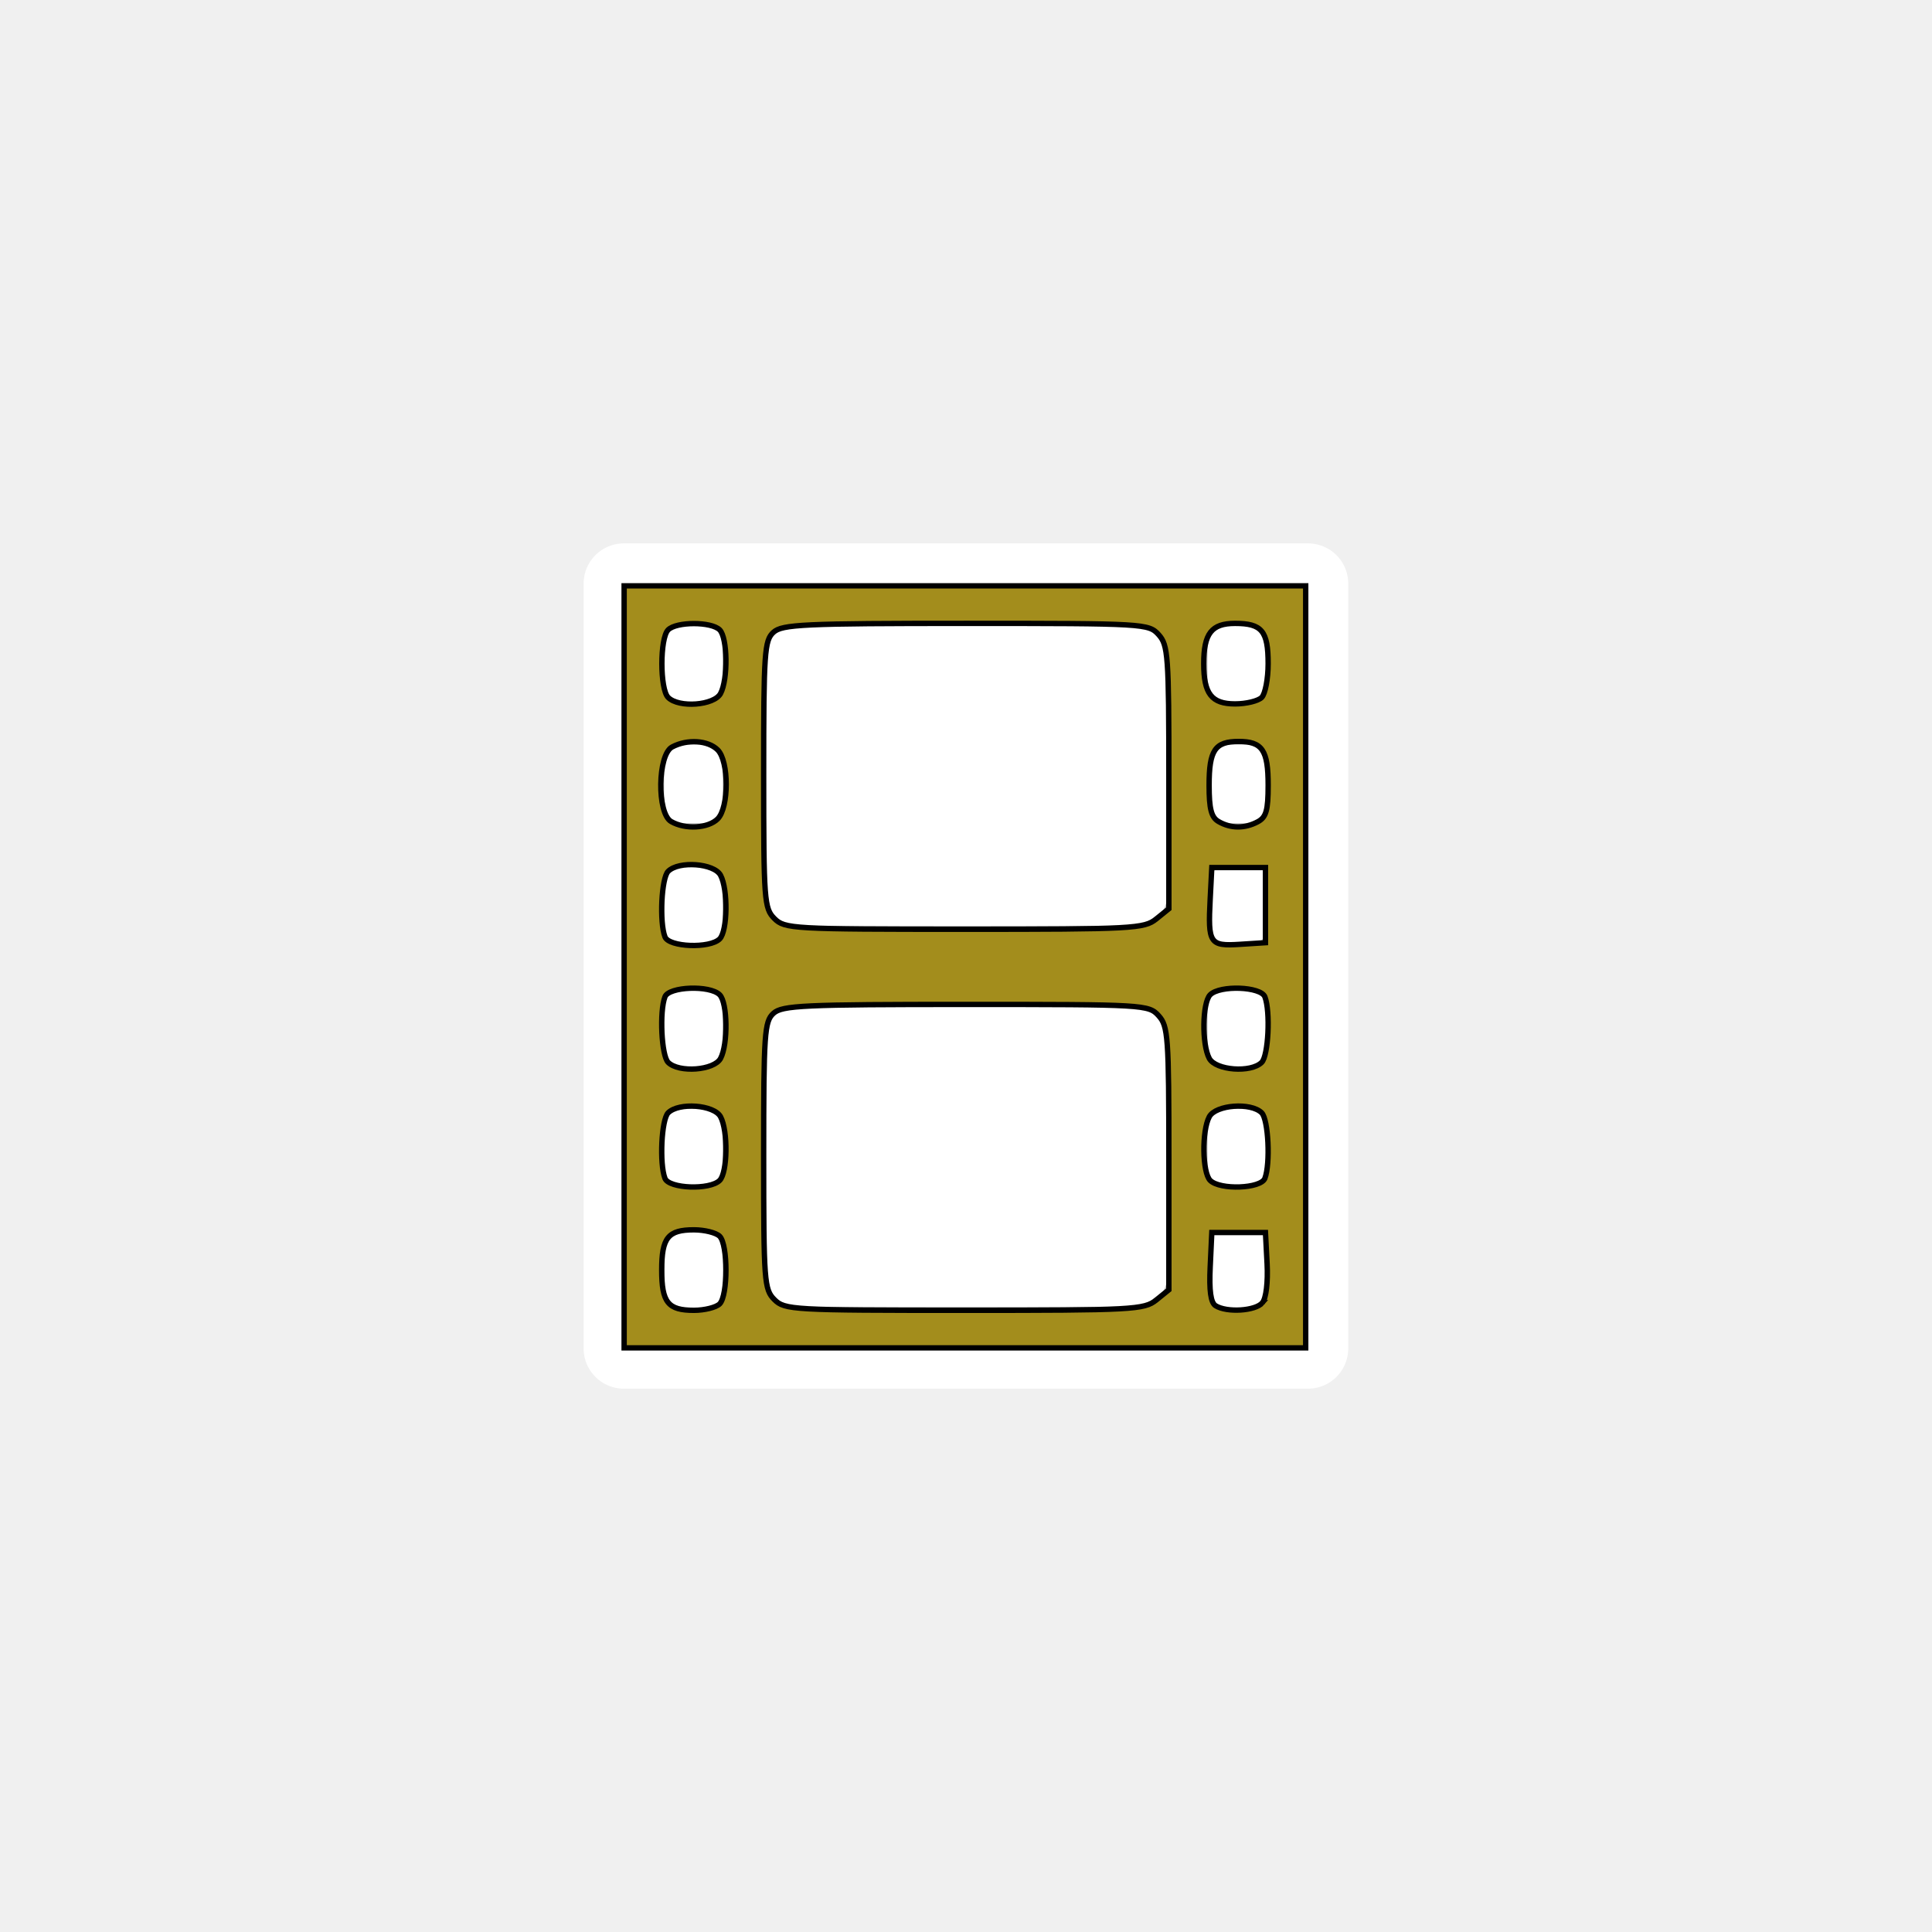
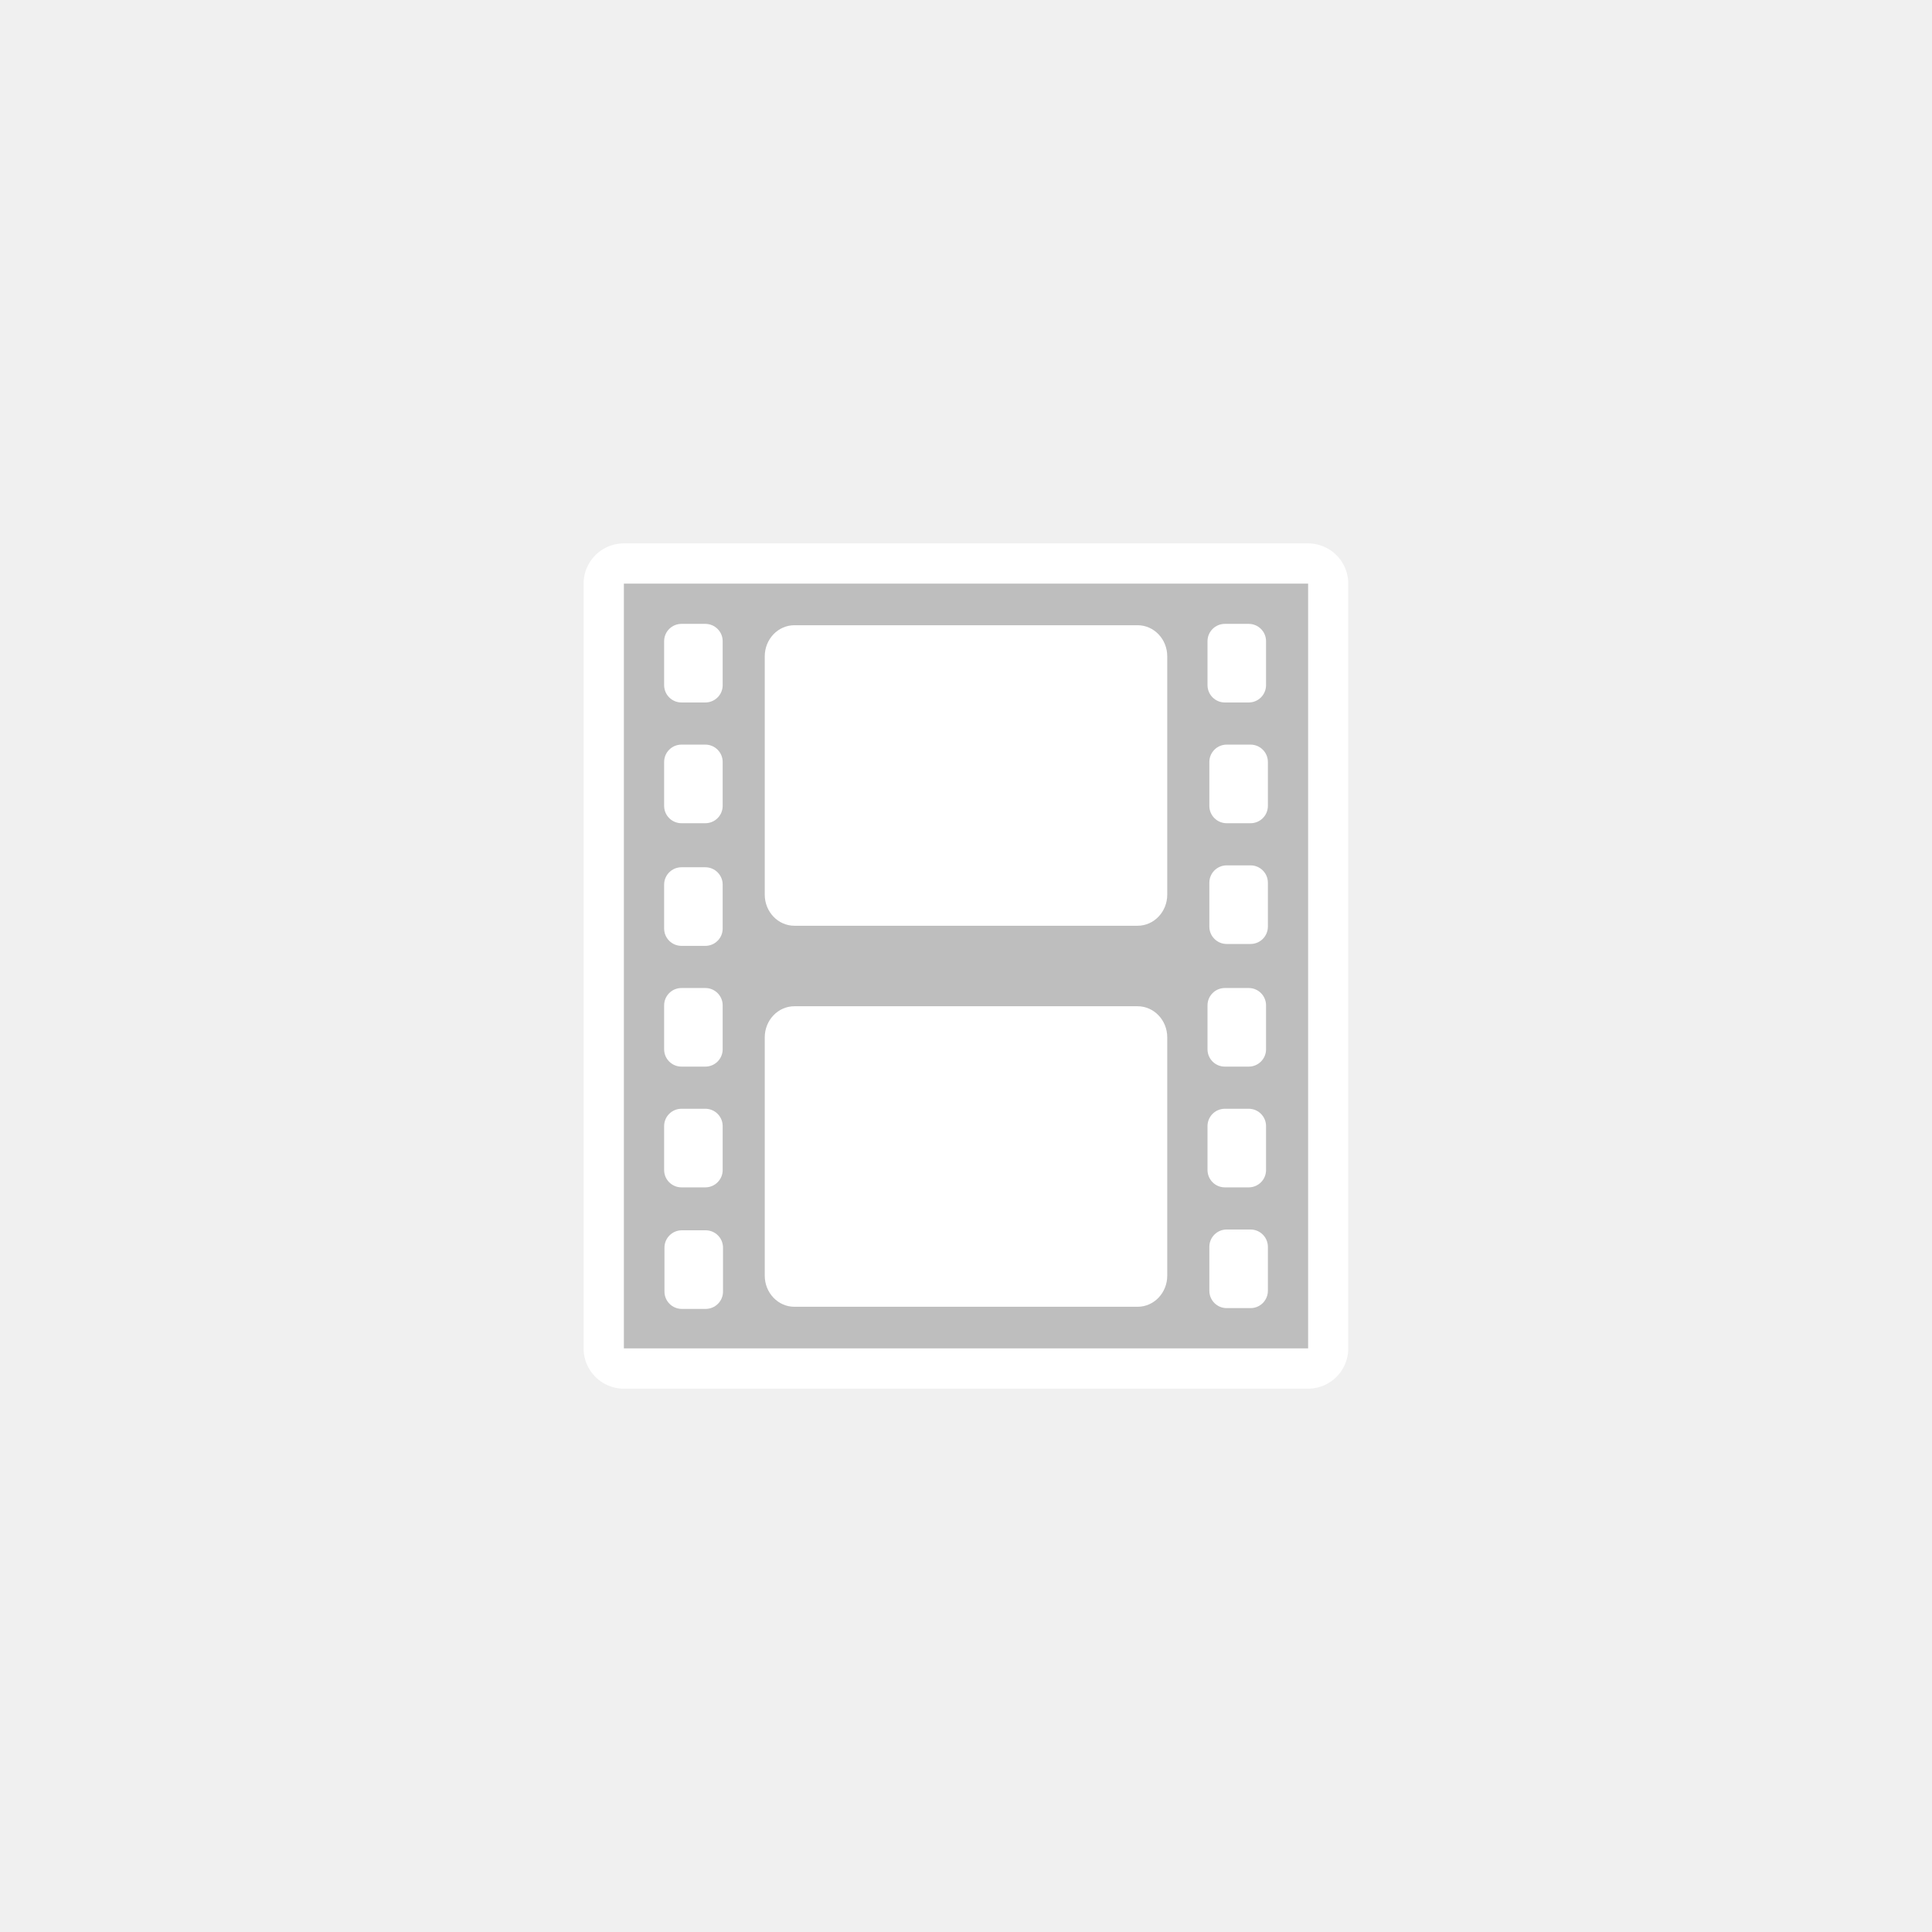
<svg xmlns="http://www.w3.org/2000/svg" xmlns:xlink="http://www.w3.org/1999/xlink" width="96" height="96" id="svg2160" version="1.1">
  <defs id="defs2162" />
  <g id="layer1" transform="translate(0,48)">
    <rect style="fill:none;stroke:none" id="rect2192" width="48" height="48" x="24" y="-24" />
    <rect y="30.999" x="-19.002" height="33.995" width="38.002" id="rect4142" style="fill:#ffffff;fill-opacity:1;stroke:#ffffff;stroke-width:4;stroke-linecap:round;stroke-linejoin:round;stroke-miterlimit:4;stroke-opacity:1;stroke-dasharray:none" transform="matrix(0,-1,1,0,0,0)" />
    <rect style="fill:#bebebe;fill-opacity:1;stroke:none" id="rect2176" width="38" height="34" x="-19" y="31" transform="matrix(0,-1,1,0,0,0)" />
    <rect style="fill:#ffffff;fill-opacity:1;stroke:none" id="rect5113" width="3.906" height="2.909" x="-17.039" y="33.017" ry="0.862" transform="matrix(0,-1,1,0,0,0)" />
    <use x="0" y="0" xlink:href="#rect5113" id="use6084" transform="translate(-0.016575,-6.039413)" width="48" height="48" />
    <use height="48" width="48" transform="translate(-0.016575,-12.03941)" id="use6086" xlink:href="#rect5113" y="0" x="0" />
    <use height="48" width="48" transform="translate(-0.016575,-18.03941)" id="use6090" xlink:href="#rect5113" y="0" x="0" />
    <use x="0" y="0" xlink:href="#rect5113" id="use6092" transform="translate(-0.016575,-24.13333)" width="48" height="48" />
    <use height="48" width="48" transform="translate(-0.016575,-30.13333)" id="use6094" xlink:href="#rect5113" y="0" x="0" />
    <use height="48" width="48" transform="translate(27.07458,-0.039413)" id="use6098" xlink:href="#rect5113" y="0" x="0" />
    <use x="0" y="0" xlink:href="#rect5113" id="use6100" transform="translate(26.98343,-6.039413)" width="48" height="48" />
    <use height="48" width="48" transform="translate(26.98343,-12.03941)" id="use6102" xlink:href="#rect5113" y="0" x="0" />
    <use x="0" y="0" xlink:href="#rect5113" id="use6104" transform="translate(27.07458,-18.13333)" width="48" height="48" />
    <use height="48" width="48" transform="translate(27.07458,-24.13333)" id="use6106" xlink:href="#rect5113" y="0" x="0" />
    <use x="0" y="0" xlink:href="#rect5113" id="use6108" transform="translate(26.98343,-30.13333)" width="48" height="48" />
    <rect style="fill:#ffffff;fill-opacity:1;stroke:none" id="rect2188" width="20" height="14.933" x="38" y="2" rx="1.473" ry="1.547" />
    <rect ry="1.547" rx="1.473" y="-16.933" x="38" height="14.933" width="20" id="rect2190" style="fill:#ffffff;fill-opacity:1;stroke:none" />
-     <path style="opacity:1;fill:#a38d1c;fill-opacity:1;stroke:#000000;stroke-width:0.267" d="m 31.013,48.042 0,-18.933 16.933,0 16.933,0 0,18.933 0,18.933 -16.933,0 -16.933,0 0,-18.933 z M 35.76,64.789 c 0.415,-0.415 0.415,-2.945 0,-3.36 -0.176,-0.176 -0.752,-0.32 -1.28,-0.32 -1.289,0 -1.6,0.389 -1.6,2 0,1.611 0.311,2 1.6,2 0.528,0 1.104,-0.144 1.28,-0.32 z M 57.45,64.599 58.08,64.089 l 0,-6.529 c 0,-6.046 -0.038,-6.57 -0.508,-7.09 -0.497,-0.55 -0.696,-0.561 -9.579,-0.561 -8.066,0 -9.125,0.049 -9.559,0.441 -0.448,0.405 -0.488,0.987 -0.488,7.067 0,6.27 0.029,6.654 0.533,7.159 0.512,0.512 0.889,0.533 9.437,0.533 8.369,0 8.942,-0.031 9.533,-0.51 z m 5.278,0.132 c 0.185,-0.223 0.28,-1.016 0.233,-1.933 L 62.88,61.242 l -1.333,0 -1.333,0 -0.08,1.709 c -0.056,1.187 0.026,1.776 0.267,1.929 0.557,0.353 1.988,0.262 2.328,-0.149 z M 35.76,58.655 c 0.393,-0.393 0.421,-2.459 0.044,-3.164 -0.319,-0.596 -2.072,-0.728 -2.604,-0.196 -0.333,0.333 -0.44,2.525 -0.158,3.258 0.197,0.512 2.231,0.589 2.718,0.102 z m 27.091,-0.102 c 0.281,-0.733 0.175,-2.925 -0.158,-3.258 -0.532,-0.532 -2.285,-0.4 -2.604,0.196 -0.377,0.705 -0.349,2.772 0.044,3.164 0.487,0.487 2.522,0.411 2.718,-0.102 z M 35.804,52.593 c 0.377,-0.705 0.349,-2.772 -0.044,-3.164 -0.487,-0.487 -2.522,-0.411 -2.718,0.102 -0.281,0.733 -0.175,2.925 0.158,3.258 0.532,0.532 2.285,0.4 2.604,-0.196 z m 26.889,0.196 c 0.333,-0.333 0.44,-2.525 0.158,-3.258 -0.197,-0.512 -2.231,-0.589 -2.718,-0.102 -0.393,0.393 -0.421,2.459 -0.044,3.164 0.319,0.596 2.072,0.728 2.604,0.196 z M 35.76,46.655 c 0.393,-0.393 0.421,-2.459 0.044,-3.164 -0.319,-0.596 -2.072,-0.728 -2.604,-0.196 -0.333,0.333 -0.44,2.525 -0.158,3.258 0.197,0.512 2.231,0.589 2.718,0.102 z m 27.12,-1.68 0,-1.867 -1.333,0 -1.333,0 -0.081,1.57 c -0.114,2.207 -0.026,2.341 1.478,2.245 l 1.269,-0.081 0,-1.867 z m -5.43,0.69 0.63,-0.51 0,-6.529 c 0,-6.046 -0.038,-6.57 -0.508,-7.09 -0.497,-0.55 -0.696,-0.561 -9.579,-0.561 -8.066,0 -9.125,0.049 -9.559,0.441 -0.448,0.405 -0.488,0.987 -0.488,7.067 0,6.27 0.029,6.654 0.533,7.159 0.512,0.512 0.889,0.533 9.437,0.533 8.369,0 8.942,-0.031 9.533,-0.51 z M 35.661,40.69 c 0.565,-0.565 0.565,-2.864 0,-3.429 -0.481,-0.481 -1.513,-0.546 -2.265,-0.143 -0.72,0.385 -0.758,3.29 -0.049,3.703 0.699,0.407 1.841,0.342 2.314,-0.131 z m 26.837,0.143 c 0.418,-0.224 0.516,-0.566 0.516,-1.813 0,-1.747 -0.29,-2.177 -1.467,-2.177 -1.176,0 -1.467,0.43 -1.467,2.173 0,1.179 0.108,1.596 0.467,1.805 0.605,0.353 1.306,0.357 1.951,0.012 z M 35.804,34.46 c 0.377,-0.705 0.349,-2.772 -0.044,-3.164 -0.414,-0.414 -2.146,-0.414 -2.56,0 -0.415,0.415 -0.415,2.945 0,3.36 0.532,0.532 2.285,0.4 2.604,-0.196 z m 26.889,0.196 c 0.176,-0.176 0.32,-0.932 0.32,-1.68 0,-1.623 -0.31,-2 -1.644,-2 -1.167,0 -1.556,0.5 -1.556,2 0,1.5 0.389,2 1.556,2 0.552,0 1.148,-0.144 1.324,-0.32 z" id="path3351" transform="translate(0,-48)" />
  </g>
</svg>
